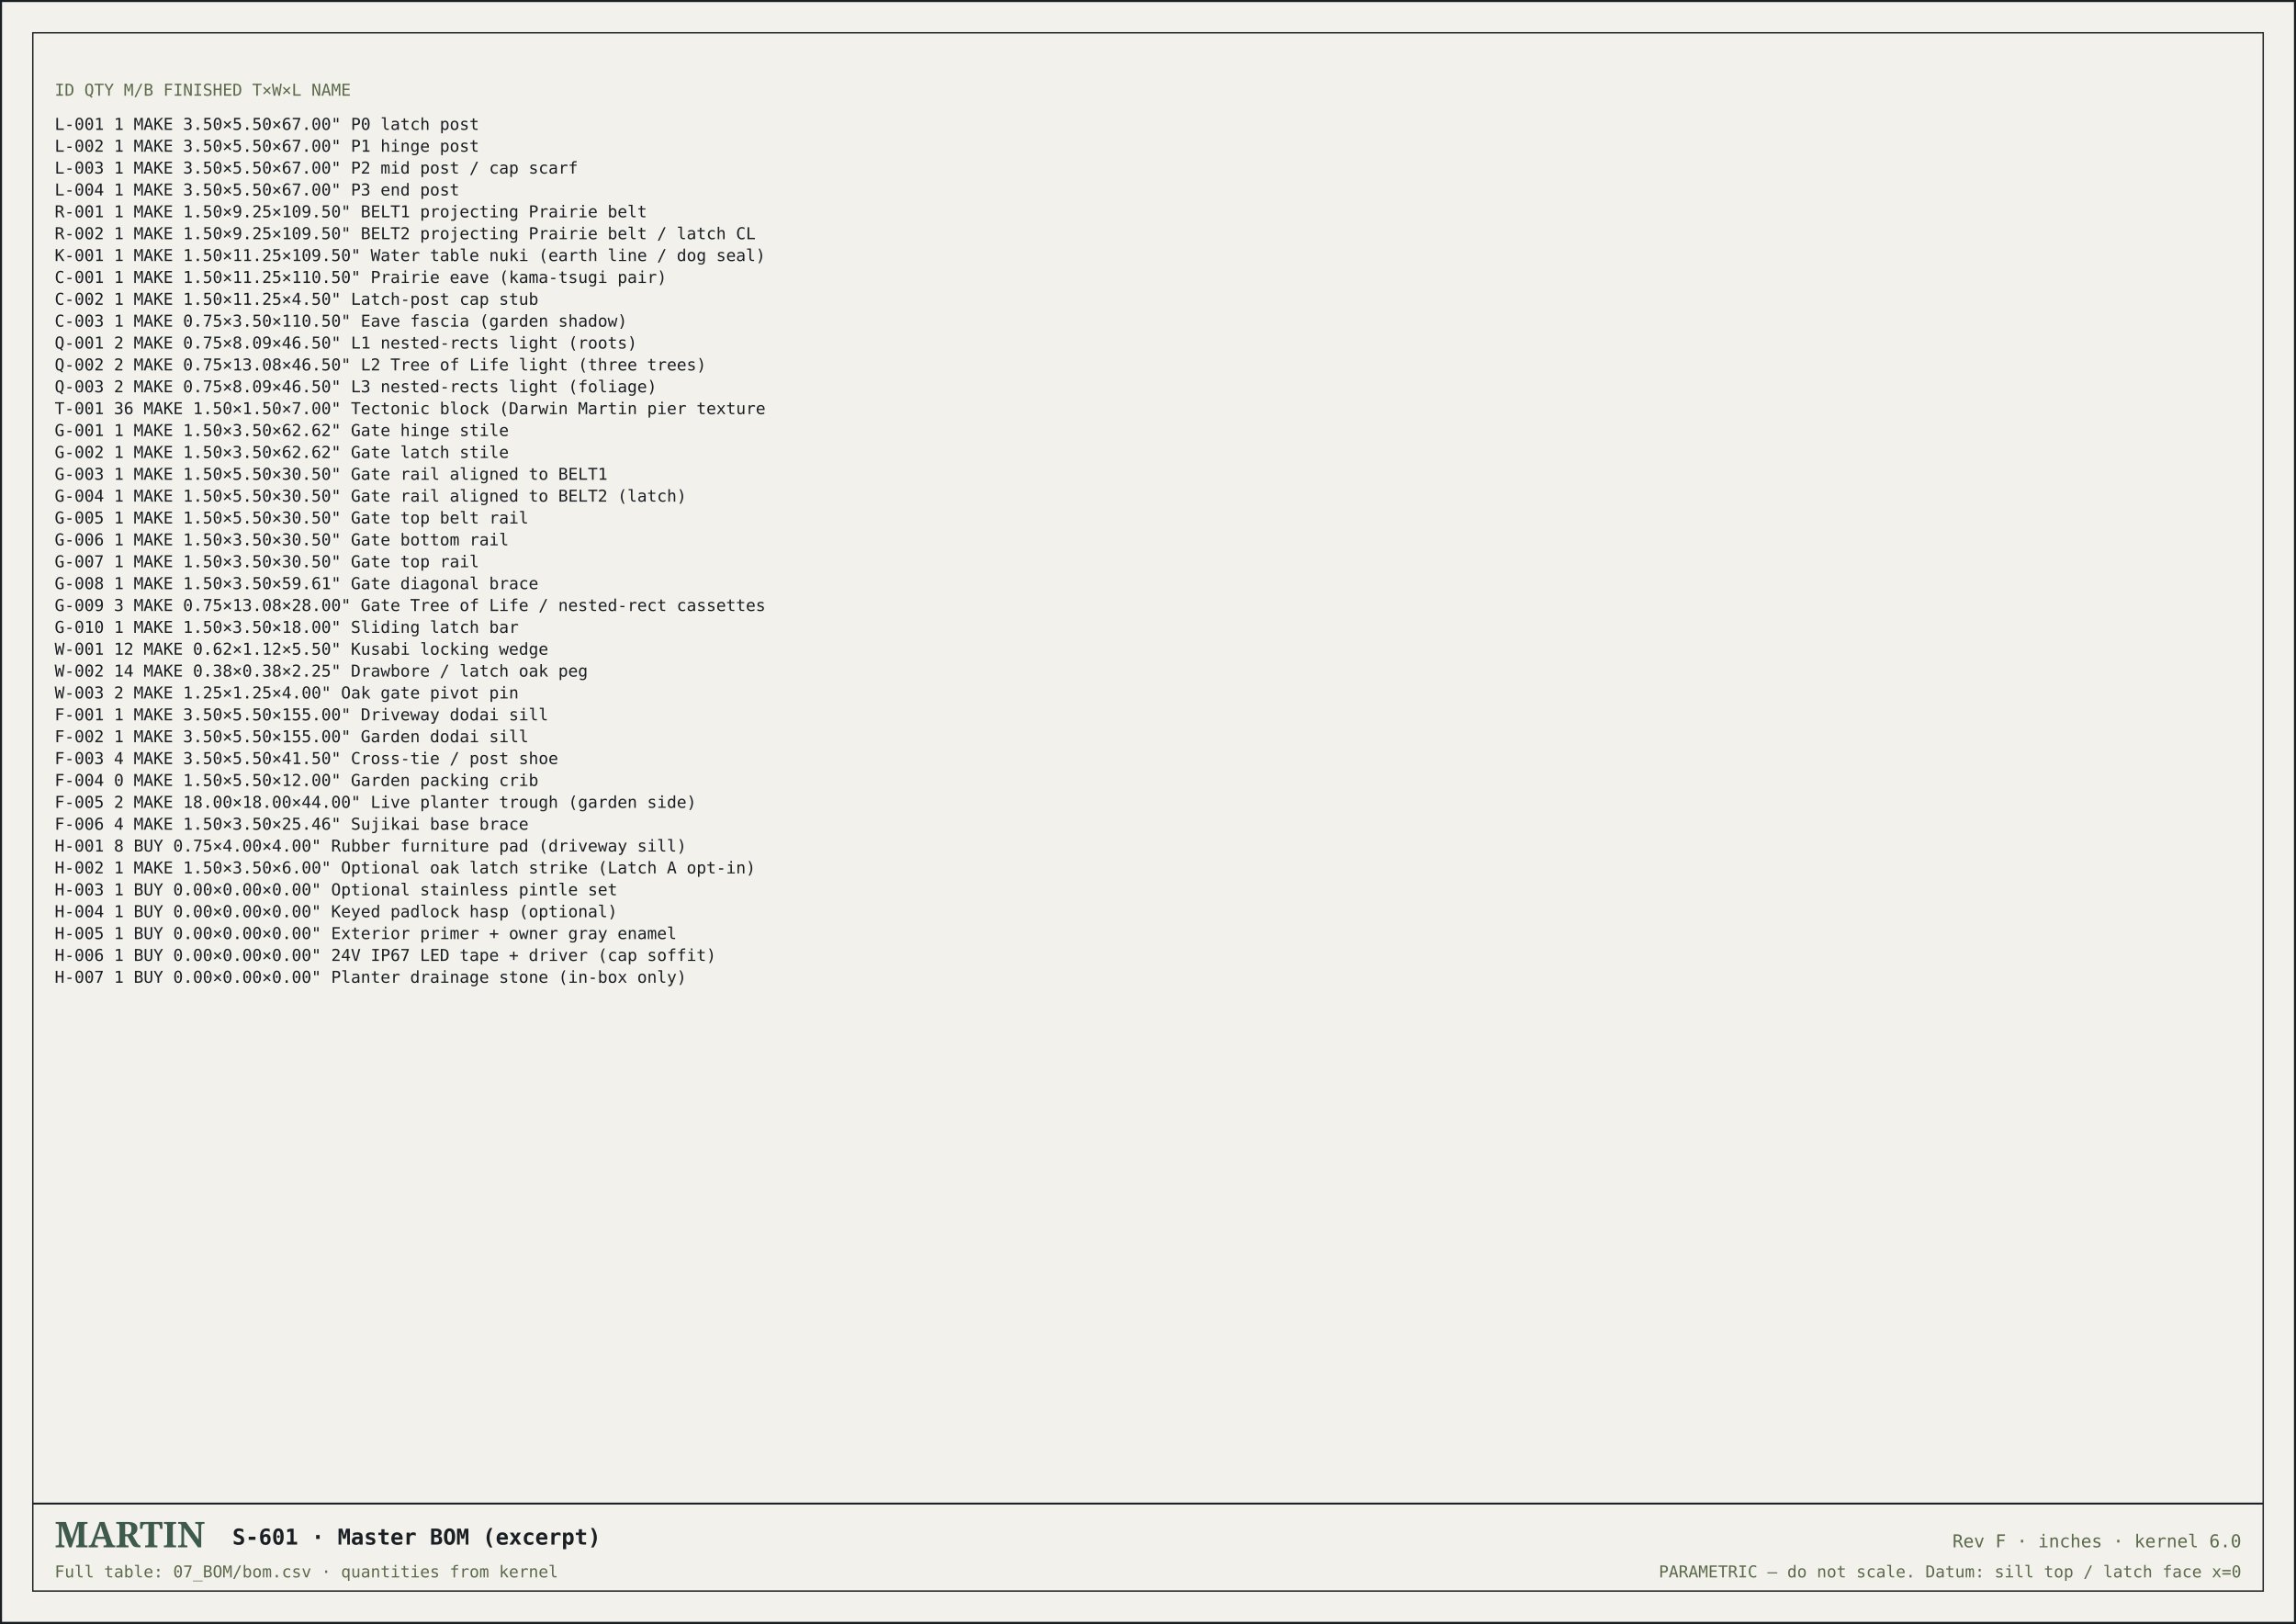
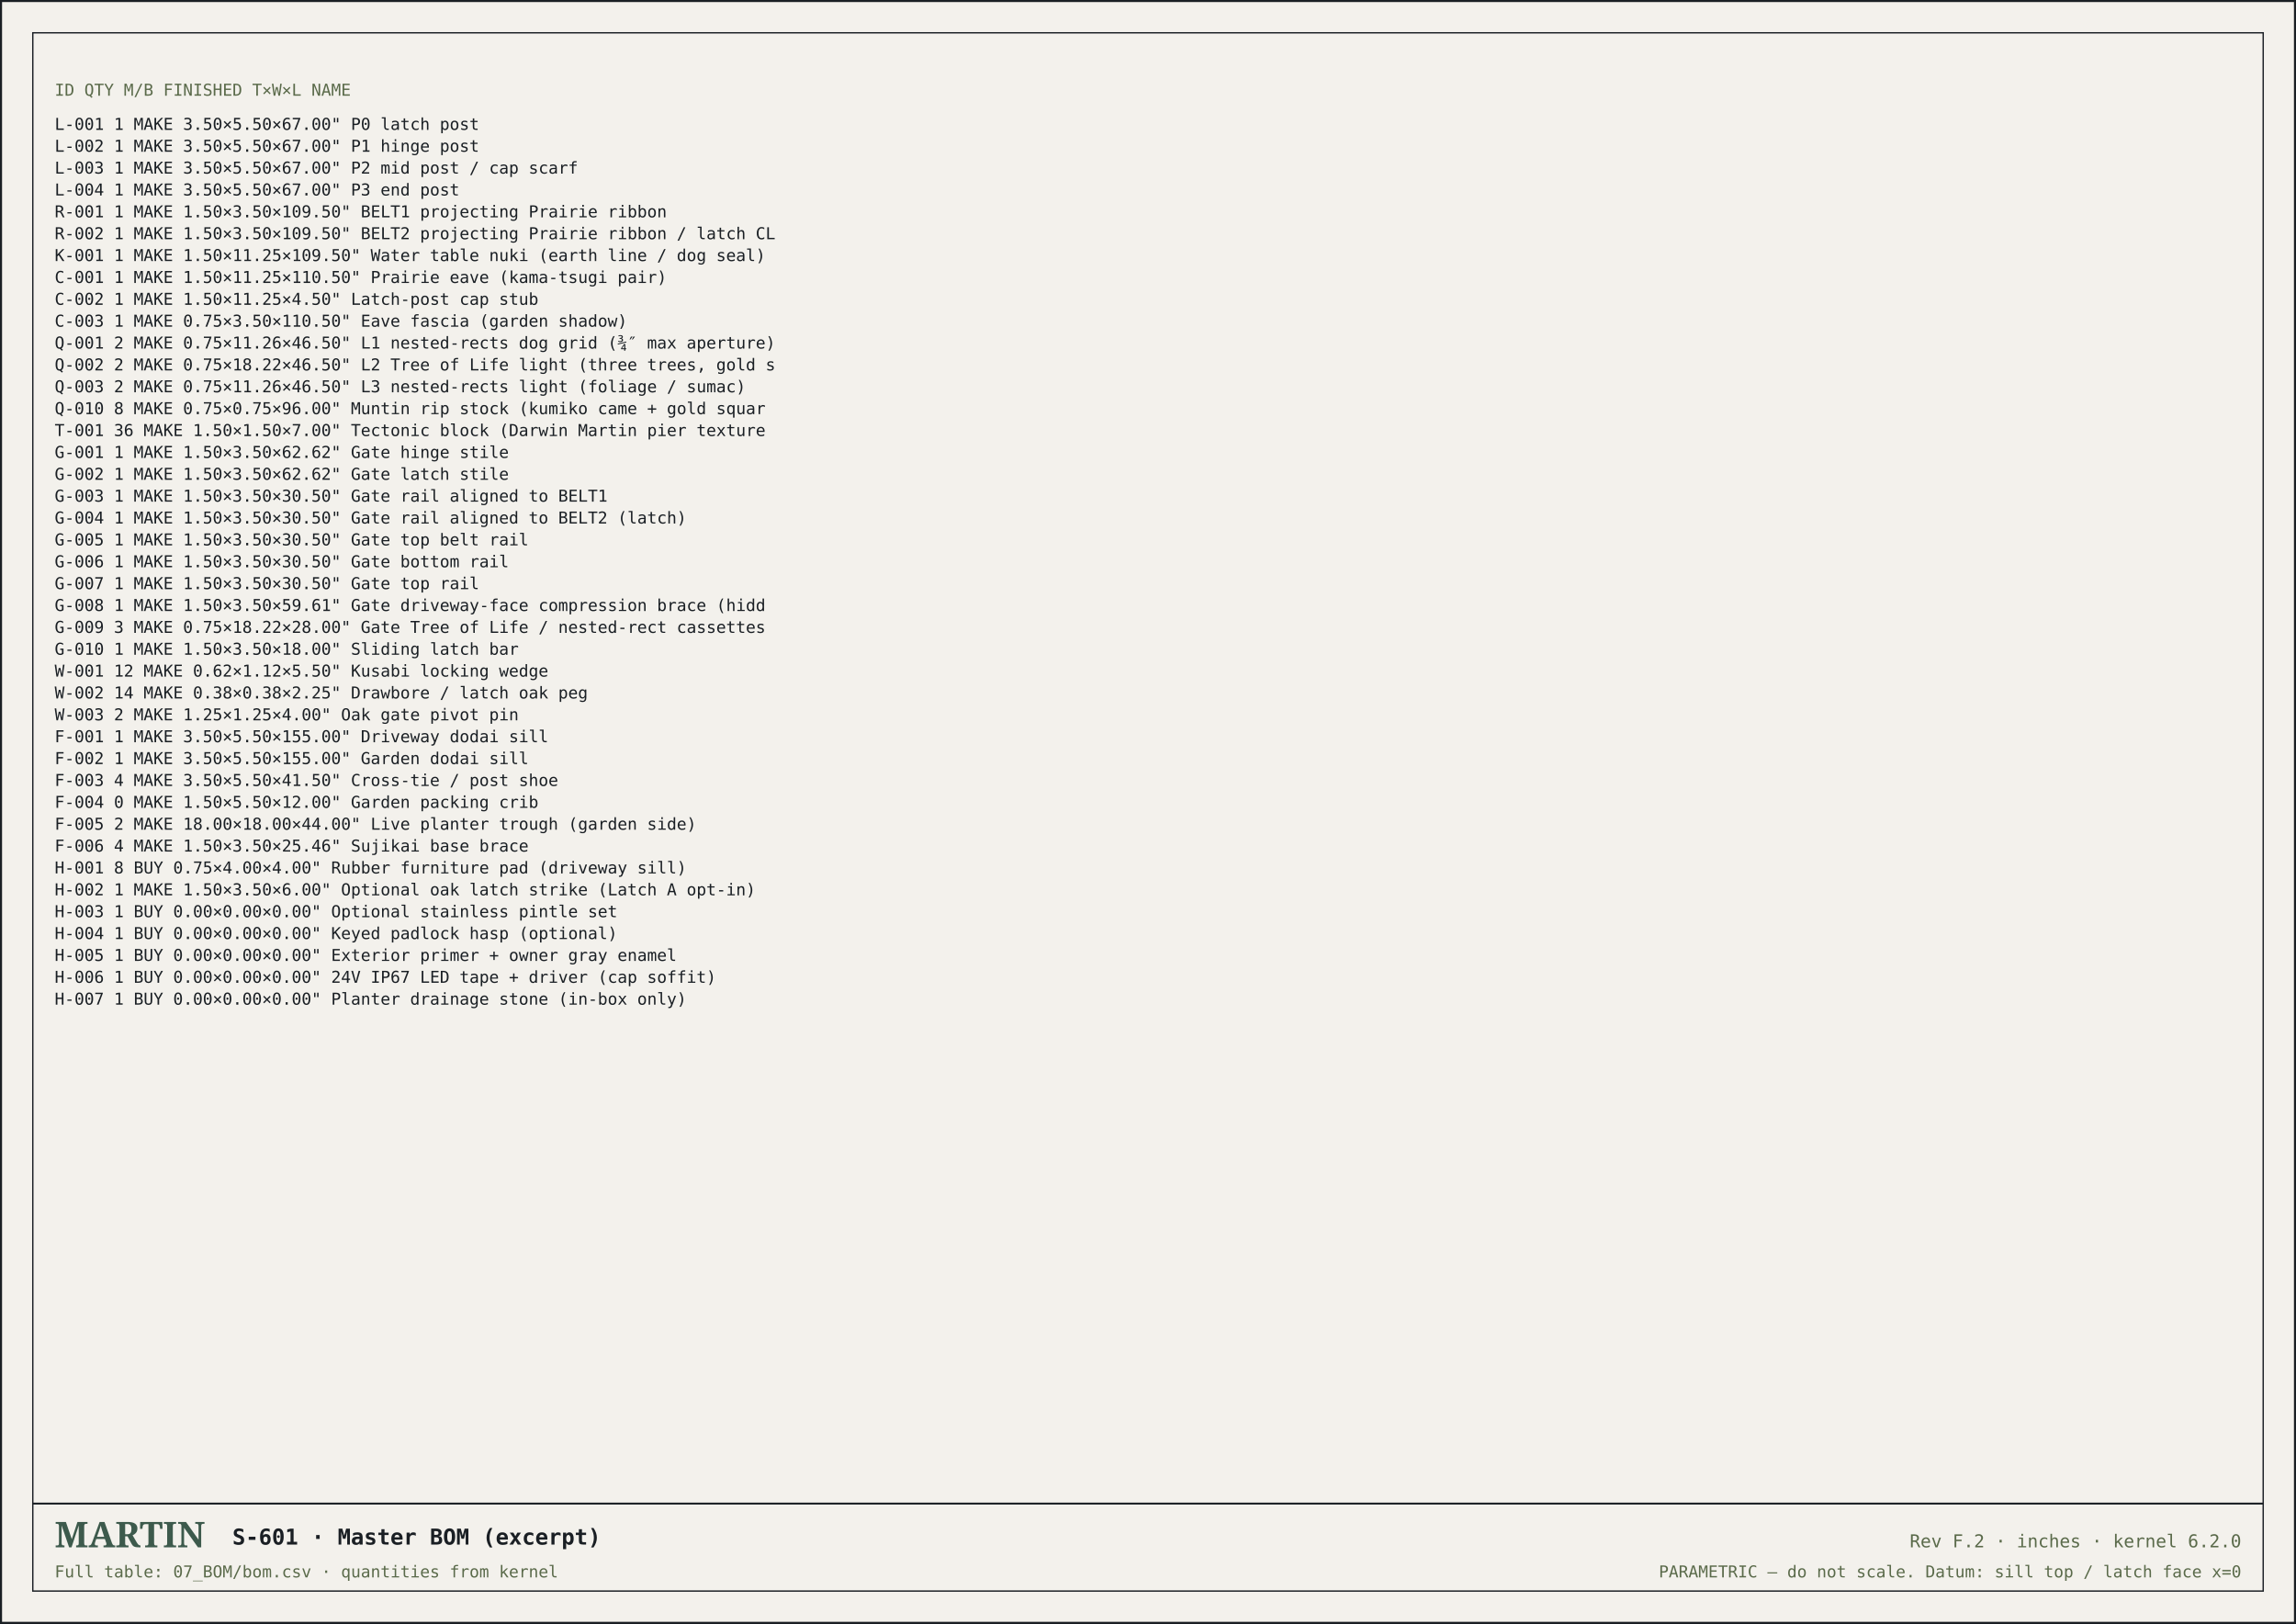
<svg xmlns="http://www.w3.org/2000/svg" width="1680" height="1188" viewBox="0 0 1680 1188">
  <rect x="0.0" y="0.0" width="1680.0" height="1188.0" fill="#f3f1ec" stroke="#1a1f24" stroke-width="3" />
  <rect x="24.0" y="24.0" width="1632.0" height="1140.0" fill="none" stroke="#1a1f24" stroke-width="1" />
  <line x1="24.0" y1="1100.0" x2="1656.0" y2="1100.0" stroke="#1a1f24" stroke-width="1.4" />
  <text x="40.0" y="1132.0" font-family="Georgia, serif" font-size="26" fill="#3d5a4c" text-anchor="start" font-weight="600">MARTIN</text>
  <text x="170.0" y="1130.0" font-family="IBM Plex Mono, Menlo, monospace" font-size="16" fill="#1a1f24" text-anchor="start" font-weight="600">S-601  ·  Master BOM (excerpt)</text>
  <text x="40.0" y="1154.0" font-family="IBM Plex Mono, Menlo, monospace" font-size="12" fill="#5a6a4a" text-anchor="start">Full table: 07_BOM/bom.csv  ·  quantities from kernel</text>
-   <text x="1640.0" y="1132.0" font-family="IBM Plex Mono, Menlo, monospace" font-size="13" fill="#5a6a4a" text-anchor="end">Rev F  ·  inches  ·  kernel 6.0</text>
+   <text x="1640.0" y="1132.0" font-family="IBM Plex Mono, Menlo, monospace" font-size="13" fill="#5a6a4a" text-anchor="end">Rev F.2  ·  inches  ·  kernel 6.2.0</text>
  <text x="1640.0" y="1154.0" font-family="IBM Plex Mono, Menlo, monospace" font-size="12" fill="#5a6a4a" text-anchor="end">PARAMETRIC — do not scale. Datum: sill top / latch face x=0</text>
  <text x="40.0" y="70.0" font-family="IBM Plex Mono, Menlo, monospace" font-size="12" fill="#5a6a4a" text-anchor="start">ID         QTY  M/B   FINISHED T×W×L                     NAME</text>
  <text x="40.0" y="95.0" font-family="IBM Plex Mono, Menlo, monospace" font-size="12" fill="#1a1f24" text-anchor="start">L-001     1  MAKE  3.50×5.50×67.00"   P0 latch post</text>
  <text x="40.0" y="111.0" font-family="IBM Plex Mono, Menlo, monospace" font-size="12" fill="#1a1f24" text-anchor="start">L-002     1  MAKE  3.50×5.50×67.00"   P1 hinge post</text>
  <text x="40.0" y="127.0" font-family="IBM Plex Mono, Menlo, monospace" font-size="12" fill="#1a1f24" text-anchor="start">L-003     1  MAKE  3.50×5.50×67.00"   P2 mid post / cap scarf</text>
  <text x="40.0" y="143.0" font-family="IBM Plex Mono, Menlo, monospace" font-size="12" fill="#1a1f24" text-anchor="start">L-004     1  MAKE  3.50×5.50×67.00"   P3 end post</text>
-   <text x="40.0" y="159.0" font-family="IBM Plex Mono, Menlo, monospace" font-size="12" fill="#1a1f24" text-anchor="start">R-001     1  MAKE  1.50×9.25×109.50"   BELT1 projecting Prairie belt</text>
-   <text x="40.0" y="175.0" font-family="IBM Plex Mono, Menlo, monospace" font-size="12" fill="#1a1f24" text-anchor="start">R-002     1  MAKE  1.50×9.25×109.50"   BELT2 projecting Prairie belt / latch CL</text>
+   <text x="40.0" y="159.0" font-family="IBM Plex Mono, Menlo, monospace" font-size="12" fill="#1a1f24" text-anchor="start">R-001     1  MAKE  1.50×3.50×109.50"   BELT1 projecting Prairie ribbon</text>
+   <text x="40.0" y="175.0" font-family="IBM Plex Mono, Menlo, monospace" font-size="12" fill="#1a1f24" text-anchor="start">R-002     1  MAKE  1.50×3.50×109.50"   BELT2 projecting Prairie ribbon / latch CL</text>
  <text x="40.0" y="191.0" font-family="IBM Plex Mono, Menlo, monospace" font-size="12" fill="#1a1f24" text-anchor="start">K-001     1  MAKE  1.50×11.25×109.50"   Water table nuki (earth line / dog seal)</text>
  <text x="40.0" y="207.0" font-family="IBM Plex Mono, Menlo, monospace" font-size="12" fill="#1a1f24" text-anchor="start">C-001     1  MAKE  1.50×11.25×110.50"   Prairie eave (kama-tsugi pair)</text>
  <text x="40.0" y="223.0" font-family="IBM Plex Mono, Menlo, monospace" font-size="12" fill="#1a1f24" text-anchor="start">C-002     1  MAKE  1.50×11.25×4.50"   Latch-post cap stub</text>
  <text x="40.0" y="239.0" font-family="IBM Plex Mono, Menlo, monospace" font-size="12" fill="#1a1f24" text-anchor="start">C-003     1  MAKE  0.75×3.50×110.50"   Eave fascia (garden shadow)</text>
-   <text x="40.0" y="255.0" font-family="IBM Plex Mono, Menlo, monospace" font-size="12" fill="#1a1f24" text-anchor="start">Q-001     2  MAKE  0.75×8.09×46.50"   L1 nested-rects light (roots)</text>
-   <text x="40.0" y="271.0" font-family="IBM Plex Mono, Menlo, monospace" font-size="12" fill="#1a1f24" text-anchor="start">Q-002     2  MAKE  0.75×13.08×46.50"   L2 Tree of Life light (three trees)</text>
-   <text x="40.0" y="287.0" font-family="IBM Plex Mono, Menlo, monospace" font-size="12" fill="#1a1f24" text-anchor="start">Q-003     2  MAKE  0.75×8.09×46.50"   L3 nested-rects light (foliage)</text>
-   <text x="40.0" y="303.0" font-family="IBM Plex Mono, Menlo, monospace" font-size="12" fill="#1a1f24" text-anchor="start">T-001    36  MAKE  1.50×1.50×7.00"   Tectonic block (Darwin Martin pier texture</text>
-   <text x="40.0" y="319.0" font-family="IBM Plex Mono, Menlo, monospace" font-size="12" fill="#1a1f24" text-anchor="start">G-001     1  MAKE  1.50×3.50×62.62"   Gate hinge stile</text>
-   <text x="40.0" y="335.0" font-family="IBM Plex Mono, Menlo, monospace" font-size="12" fill="#1a1f24" text-anchor="start">G-002     1  MAKE  1.50×3.50×62.62"   Gate latch stile</text>
-   <text x="40.0" y="351.0" font-family="IBM Plex Mono, Menlo, monospace" font-size="12" fill="#1a1f24" text-anchor="start">G-003     1  MAKE  1.50×5.50×30.50"   Gate rail aligned to BELT1</text>
-   <text x="40.0" y="367.0" font-family="IBM Plex Mono, Menlo, monospace" font-size="12" fill="#1a1f24" text-anchor="start">G-004     1  MAKE  1.50×5.50×30.50"   Gate rail aligned to BELT2 (latch)</text>
-   <text x="40.0" y="383.0" font-family="IBM Plex Mono, Menlo, monospace" font-size="12" fill="#1a1f24" text-anchor="start">G-005     1  MAKE  1.50×5.50×30.50"   Gate top belt rail</text>
-   <text x="40.0" y="399.0" font-family="IBM Plex Mono, Menlo, monospace" font-size="12" fill="#1a1f24" text-anchor="start">G-006     1  MAKE  1.50×3.50×30.50"   Gate bottom rail</text>
-   <text x="40.0" y="415.0" font-family="IBM Plex Mono, Menlo, monospace" font-size="12" fill="#1a1f24" text-anchor="start">G-007     1  MAKE  1.50×3.50×30.50"   Gate top rail</text>
-   <text x="40.0" y="431.0" font-family="IBM Plex Mono, Menlo, monospace" font-size="12" fill="#1a1f24" text-anchor="start">G-008     1  MAKE  1.50×3.50×59.61"   Gate diagonal brace</text>
-   <text x="40.0" y="447.0" font-family="IBM Plex Mono, Menlo, monospace" font-size="12" fill="#1a1f24" text-anchor="start">G-009     3  MAKE  0.75×13.08×28.00"   Gate Tree of Life / nested-rect cassettes</text>
-   <text x="40.0" y="463.0" font-family="IBM Plex Mono, Menlo, monospace" font-size="12" fill="#1a1f24" text-anchor="start">G-010     1  MAKE  1.50×3.50×18.00"   Sliding latch bar</text>
-   <text x="40.0" y="479.0" font-family="IBM Plex Mono, Menlo, monospace" font-size="12" fill="#1a1f24" text-anchor="start">W-001    12  MAKE  0.62×1.12×5.50"   Kusabi locking wedge</text>
-   <text x="40.0" y="495.0" font-family="IBM Plex Mono, Menlo, monospace" font-size="12" fill="#1a1f24" text-anchor="start">W-002    14  MAKE  0.38×0.38×2.25"   Drawbore / latch oak peg</text>
-   <text x="40.0" y="511.0" font-family="IBM Plex Mono, Menlo, monospace" font-size="12" fill="#1a1f24" text-anchor="start">W-003     2  MAKE  1.25×1.25×4.00"   Oak gate pivot pin</text>
-   <text x="40.0" y="527.0" font-family="IBM Plex Mono, Menlo, monospace" font-size="12" fill="#1a1f24" text-anchor="start">F-001     1  MAKE  3.50×5.50×155.00"   Driveway dodai sill</text>
-   <text x="40.0" y="543.0" font-family="IBM Plex Mono, Menlo, monospace" font-size="12" fill="#1a1f24" text-anchor="start">F-002     1  MAKE  3.50×5.50×155.00"   Garden dodai sill</text>
-   <text x="40.0" y="559.0" font-family="IBM Plex Mono, Menlo, monospace" font-size="12" fill="#1a1f24" text-anchor="start">F-003     4  MAKE  3.50×5.50×41.50"   Cross-tie / post shoe</text>
-   <text x="40.0" y="575.0" font-family="IBM Plex Mono, Menlo, monospace" font-size="12" fill="#1a1f24" text-anchor="start">F-004     0  MAKE  1.50×5.50×12.00"   Garden packing crib</text>
-   <text x="40.0" y="591.0" font-family="IBM Plex Mono, Menlo, monospace" font-size="12" fill="#1a1f24" text-anchor="start">F-005     2  MAKE  18.00×18.00×44.00"   Live planter trough (garden side)</text>
-   <text x="40.0" y="607.0" font-family="IBM Plex Mono, Menlo, monospace" font-size="12" fill="#1a1f24" text-anchor="start">F-006     4  MAKE  1.50×3.50×25.46"   Sujikai base brace</text>
-   <text x="40.0" y="623.0" font-family="IBM Plex Mono, Menlo, monospace" font-size="12" fill="#1a1f24" text-anchor="start">H-001     8  BUY   0.75×4.00×4.00"   Rubber furniture pad (driveway sill)</text>
-   <text x="40.0" y="639.0" font-family="IBM Plex Mono, Menlo, monospace" font-size="12" fill="#1a1f24" text-anchor="start">H-002     1  MAKE  1.50×3.50×6.00"   Optional oak latch strike (Latch A opt-in)</text>
-   <text x="40.0" y="655.0" font-family="IBM Plex Mono, Menlo, monospace" font-size="12" fill="#1a1f24" text-anchor="start">H-003     1  BUY   0.00×0.00×0.00"   Optional stainless pintle set</text>
-   <text x="40.0" y="671.0" font-family="IBM Plex Mono, Menlo, monospace" font-size="12" fill="#1a1f24" text-anchor="start">H-004     1  BUY   0.00×0.00×0.00"   Keyed padlock hasp (optional)</text>
-   <text x="40.0" y="687.0" font-family="IBM Plex Mono, Menlo, monospace" font-size="12" fill="#1a1f24" text-anchor="start">H-005     1  BUY   0.00×0.00×0.00"   Exterior primer + owner gray enamel</text>
-   <text x="40.0" y="703.0" font-family="IBM Plex Mono, Menlo, monospace" font-size="12" fill="#1a1f24" text-anchor="start">H-006     1  BUY   0.00×0.00×0.00"   24V IP67 LED tape + driver (cap soffit)</text>
-   <text x="40.0" y="719.0" font-family="IBM Plex Mono, Menlo, monospace" font-size="12" fill="#1a1f24" text-anchor="start">H-007     1  BUY   0.00×0.00×0.00"   Planter drainage stone (in-box only)</text>
+   <text x="40.0" y="255.0" font-family="IBM Plex Mono, Menlo, monospace" font-size="12" fill="#1a1f24" text-anchor="start">Q-001     2  MAKE  0.75×11.26×46.50"   L1 nested-rects dog grid (¾″ max aperture)</text>
+   <text x="40.0" y="271.0" font-family="IBM Plex Mono, Menlo, monospace" font-size="12" fill="#1a1f24" text-anchor="start">Q-002     2  MAKE  0.75×18.22×46.50"   L2 Tree of Life light (three trees, gold s</text>
+   <text x="40.0" y="287.0" font-family="IBM Plex Mono, Menlo, monospace" font-size="12" fill="#1a1f24" text-anchor="start">Q-003     2  MAKE  0.75×11.26×46.50"   L3 nested-rects light (foliage / sumac)</text>
+   <text x="40.0" y="303.0" font-family="IBM Plex Mono, Menlo, monospace" font-size="12" fill="#1a1f24" text-anchor="start">Q-010     8  MAKE  0.75×0.75×96.00"   Muntin rip stock (kumiko came + gold squar</text>
+   <text x="40.0" y="319.0" font-family="IBM Plex Mono, Menlo, monospace" font-size="12" fill="#1a1f24" text-anchor="start">T-001    36  MAKE  1.50×1.50×7.00"   Tectonic block (Darwin Martin pier texture</text>
+   <text x="40.0" y="335.0" font-family="IBM Plex Mono, Menlo, monospace" font-size="12" fill="#1a1f24" text-anchor="start">G-001     1  MAKE  1.50×3.50×62.62"   Gate hinge stile</text>
+   <text x="40.0" y="351.0" font-family="IBM Plex Mono, Menlo, monospace" font-size="12" fill="#1a1f24" text-anchor="start">G-002     1  MAKE  1.50×3.50×62.62"   Gate latch stile</text>
+   <text x="40.0" y="367.0" font-family="IBM Plex Mono, Menlo, monospace" font-size="12" fill="#1a1f24" text-anchor="start">G-003     1  MAKE  1.50×3.50×30.50"   Gate rail aligned to BELT1</text>
+   <text x="40.0" y="383.0" font-family="IBM Plex Mono, Menlo, monospace" font-size="12" fill="#1a1f24" text-anchor="start">G-004     1  MAKE  1.50×3.50×30.50"   Gate rail aligned to BELT2 (latch)</text>
+   <text x="40.0" y="399.0" font-family="IBM Plex Mono, Menlo, monospace" font-size="12" fill="#1a1f24" text-anchor="start">G-005     1  MAKE  1.50×3.50×30.50"   Gate top belt rail</text>
+   <text x="40.0" y="415.0" font-family="IBM Plex Mono, Menlo, monospace" font-size="12" fill="#1a1f24" text-anchor="start">G-006     1  MAKE  1.50×3.50×30.50"   Gate bottom rail</text>
+   <text x="40.0" y="431.0" font-family="IBM Plex Mono, Menlo, monospace" font-size="12" fill="#1a1f24" text-anchor="start">G-007     1  MAKE  1.50×3.50×30.50"   Gate top rail</text>
+   <text x="40.0" y="447.0" font-family="IBM Plex Mono, Menlo, monospace" font-size="12" fill="#1a1f24" text-anchor="start">G-008     1  MAKE  1.50×3.50×59.61"   Gate driveway-face compression brace (hidd</text>
+   <text x="40.0" y="463.0" font-family="IBM Plex Mono, Menlo, monospace" font-size="12" fill="#1a1f24" text-anchor="start">G-009     3  MAKE  0.75×18.22×28.00"   Gate Tree of Life / nested-rect cassettes</text>
+   <text x="40.0" y="479.0" font-family="IBM Plex Mono, Menlo, monospace" font-size="12" fill="#1a1f24" text-anchor="start">G-010     1  MAKE  1.50×3.50×18.00"   Sliding latch bar</text>
+   <text x="40.0" y="495.0" font-family="IBM Plex Mono, Menlo, monospace" font-size="12" fill="#1a1f24" text-anchor="start">W-001    12  MAKE  0.62×1.12×5.50"   Kusabi locking wedge</text>
+   <text x="40.0" y="511.0" font-family="IBM Plex Mono, Menlo, monospace" font-size="12" fill="#1a1f24" text-anchor="start">W-002    14  MAKE  0.38×0.38×2.25"   Drawbore / latch oak peg</text>
+   <text x="40.0" y="527.0" font-family="IBM Plex Mono, Menlo, monospace" font-size="12" fill="#1a1f24" text-anchor="start">W-003     2  MAKE  1.25×1.25×4.00"   Oak gate pivot pin</text>
+   <text x="40.0" y="543.0" font-family="IBM Plex Mono, Menlo, monospace" font-size="12" fill="#1a1f24" text-anchor="start">F-001     1  MAKE  3.50×5.50×155.00"   Driveway dodai sill</text>
+   <text x="40.0" y="559.0" font-family="IBM Plex Mono, Menlo, monospace" font-size="12" fill="#1a1f24" text-anchor="start">F-002     1  MAKE  3.50×5.50×155.00"   Garden dodai sill</text>
+   <text x="40.0" y="575.0" font-family="IBM Plex Mono, Menlo, monospace" font-size="12" fill="#1a1f24" text-anchor="start">F-003     4  MAKE  3.50×5.50×41.50"   Cross-tie / post shoe</text>
+   <text x="40.0" y="591.0" font-family="IBM Plex Mono, Menlo, monospace" font-size="12" fill="#1a1f24" text-anchor="start">F-004     0  MAKE  1.50×5.50×12.00"   Garden packing crib</text>
+   <text x="40.0" y="607.0" font-family="IBM Plex Mono, Menlo, monospace" font-size="12" fill="#1a1f24" text-anchor="start">F-005     2  MAKE  18.00×18.00×44.00"   Live planter trough (garden side)</text>
+   <text x="40.0" y="623.0" font-family="IBM Plex Mono, Menlo, monospace" font-size="12" fill="#1a1f24" text-anchor="start">F-006     4  MAKE  1.50×3.50×25.46"   Sujikai base brace</text>
+   <text x="40.0" y="639.0" font-family="IBM Plex Mono, Menlo, monospace" font-size="12" fill="#1a1f24" text-anchor="start">H-001     8  BUY   0.75×4.00×4.00"   Rubber furniture pad (driveway sill)</text>
+   <text x="40.0" y="655.0" font-family="IBM Plex Mono, Menlo, monospace" font-size="12" fill="#1a1f24" text-anchor="start">H-002     1  MAKE  1.50×3.50×6.00"   Optional oak latch strike (Latch A opt-in)</text>
+   <text x="40.0" y="671.0" font-family="IBM Plex Mono, Menlo, monospace" font-size="12" fill="#1a1f24" text-anchor="start">H-003     1  BUY   0.00×0.00×0.00"   Optional stainless pintle set</text>
+   <text x="40.0" y="687.0" font-family="IBM Plex Mono, Menlo, monospace" font-size="12" fill="#1a1f24" text-anchor="start">H-004     1  BUY   0.00×0.00×0.00"   Keyed padlock hasp (optional)</text>
+   <text x="40.0" y="703.0" font-family="IBM Plex Mono, Menlo, monospace" font-size="12" fill="#1a1f24" text-anchor="start">H-005     1  BUY   0.00×0.00×0.00"   Exterior primer + owner gray enamel</text>
+   <text x="40.0" y="719.0" font-family="IBM Plex Mono, Menlo, monospace" font-size="12" fill="#1a1f24" text-anchor="start">H-006     1  BUY   0.00×0.00×0.00"   24V IP67 LED tape + driver (cap soffit)</text>
+   <text x="40.0" y="735.0" font-family="IBM Plex Mono, Menlo, monospace" font-size="12" fill="#1a1f24" text-anchor="start">H-007     1  BUY   0.00×0.00×0.00"   Planter drainage stone (in-box only)</text>
</svg>
